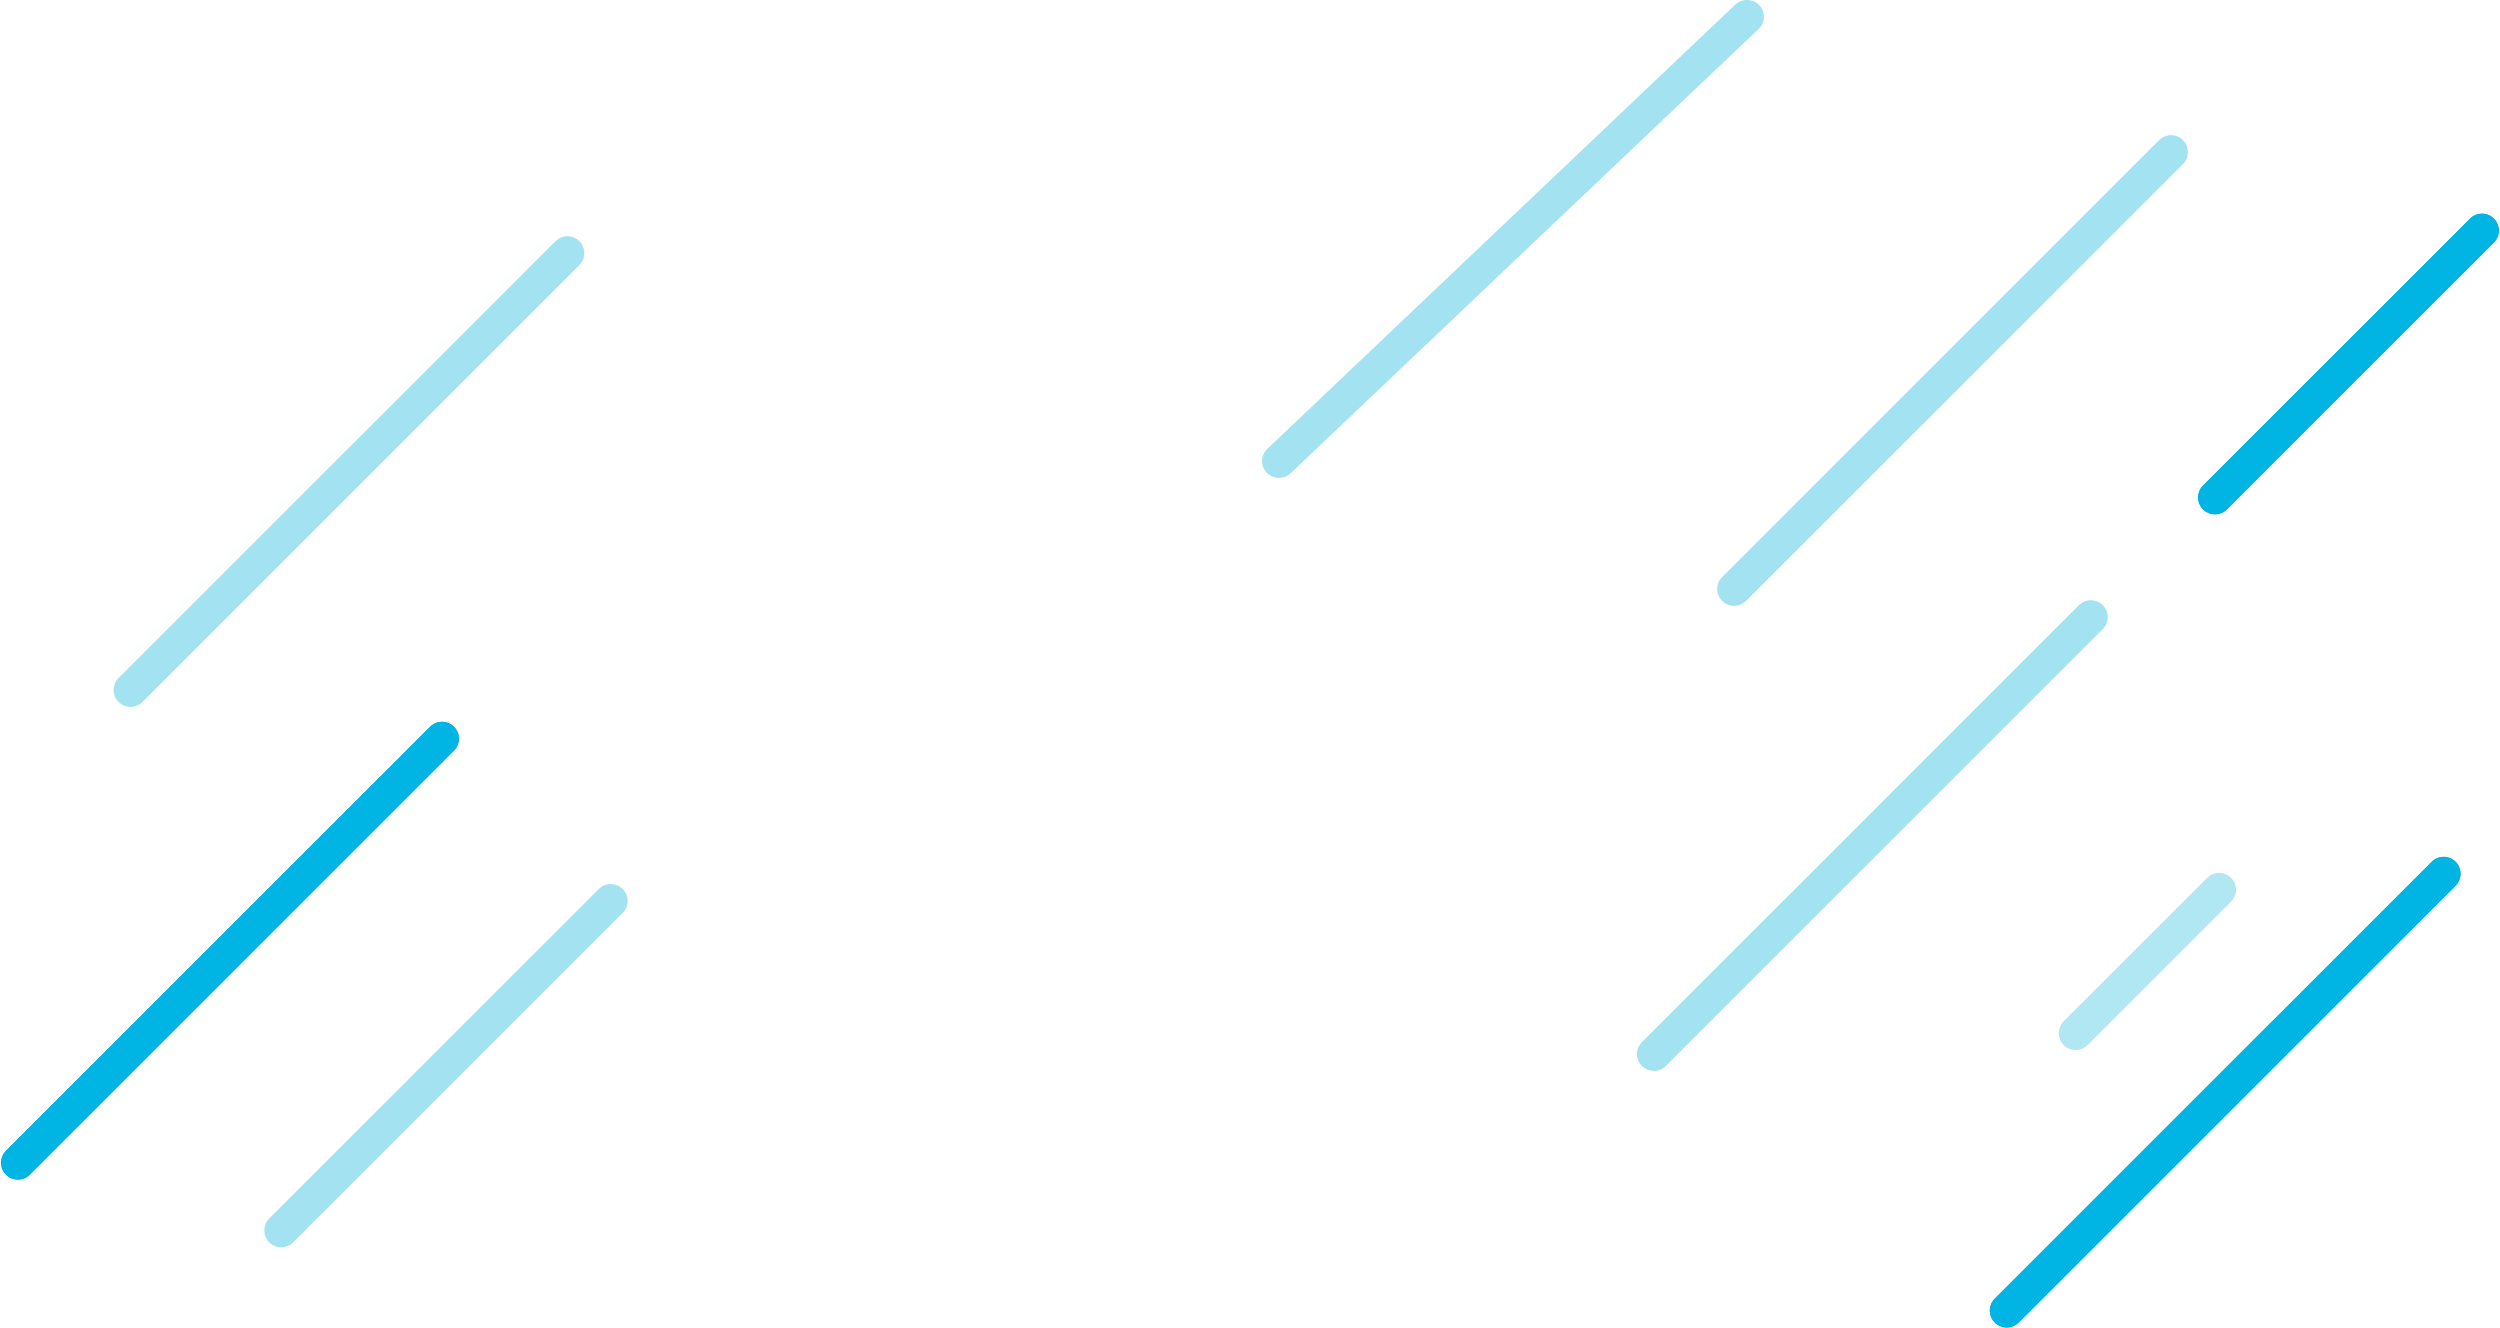
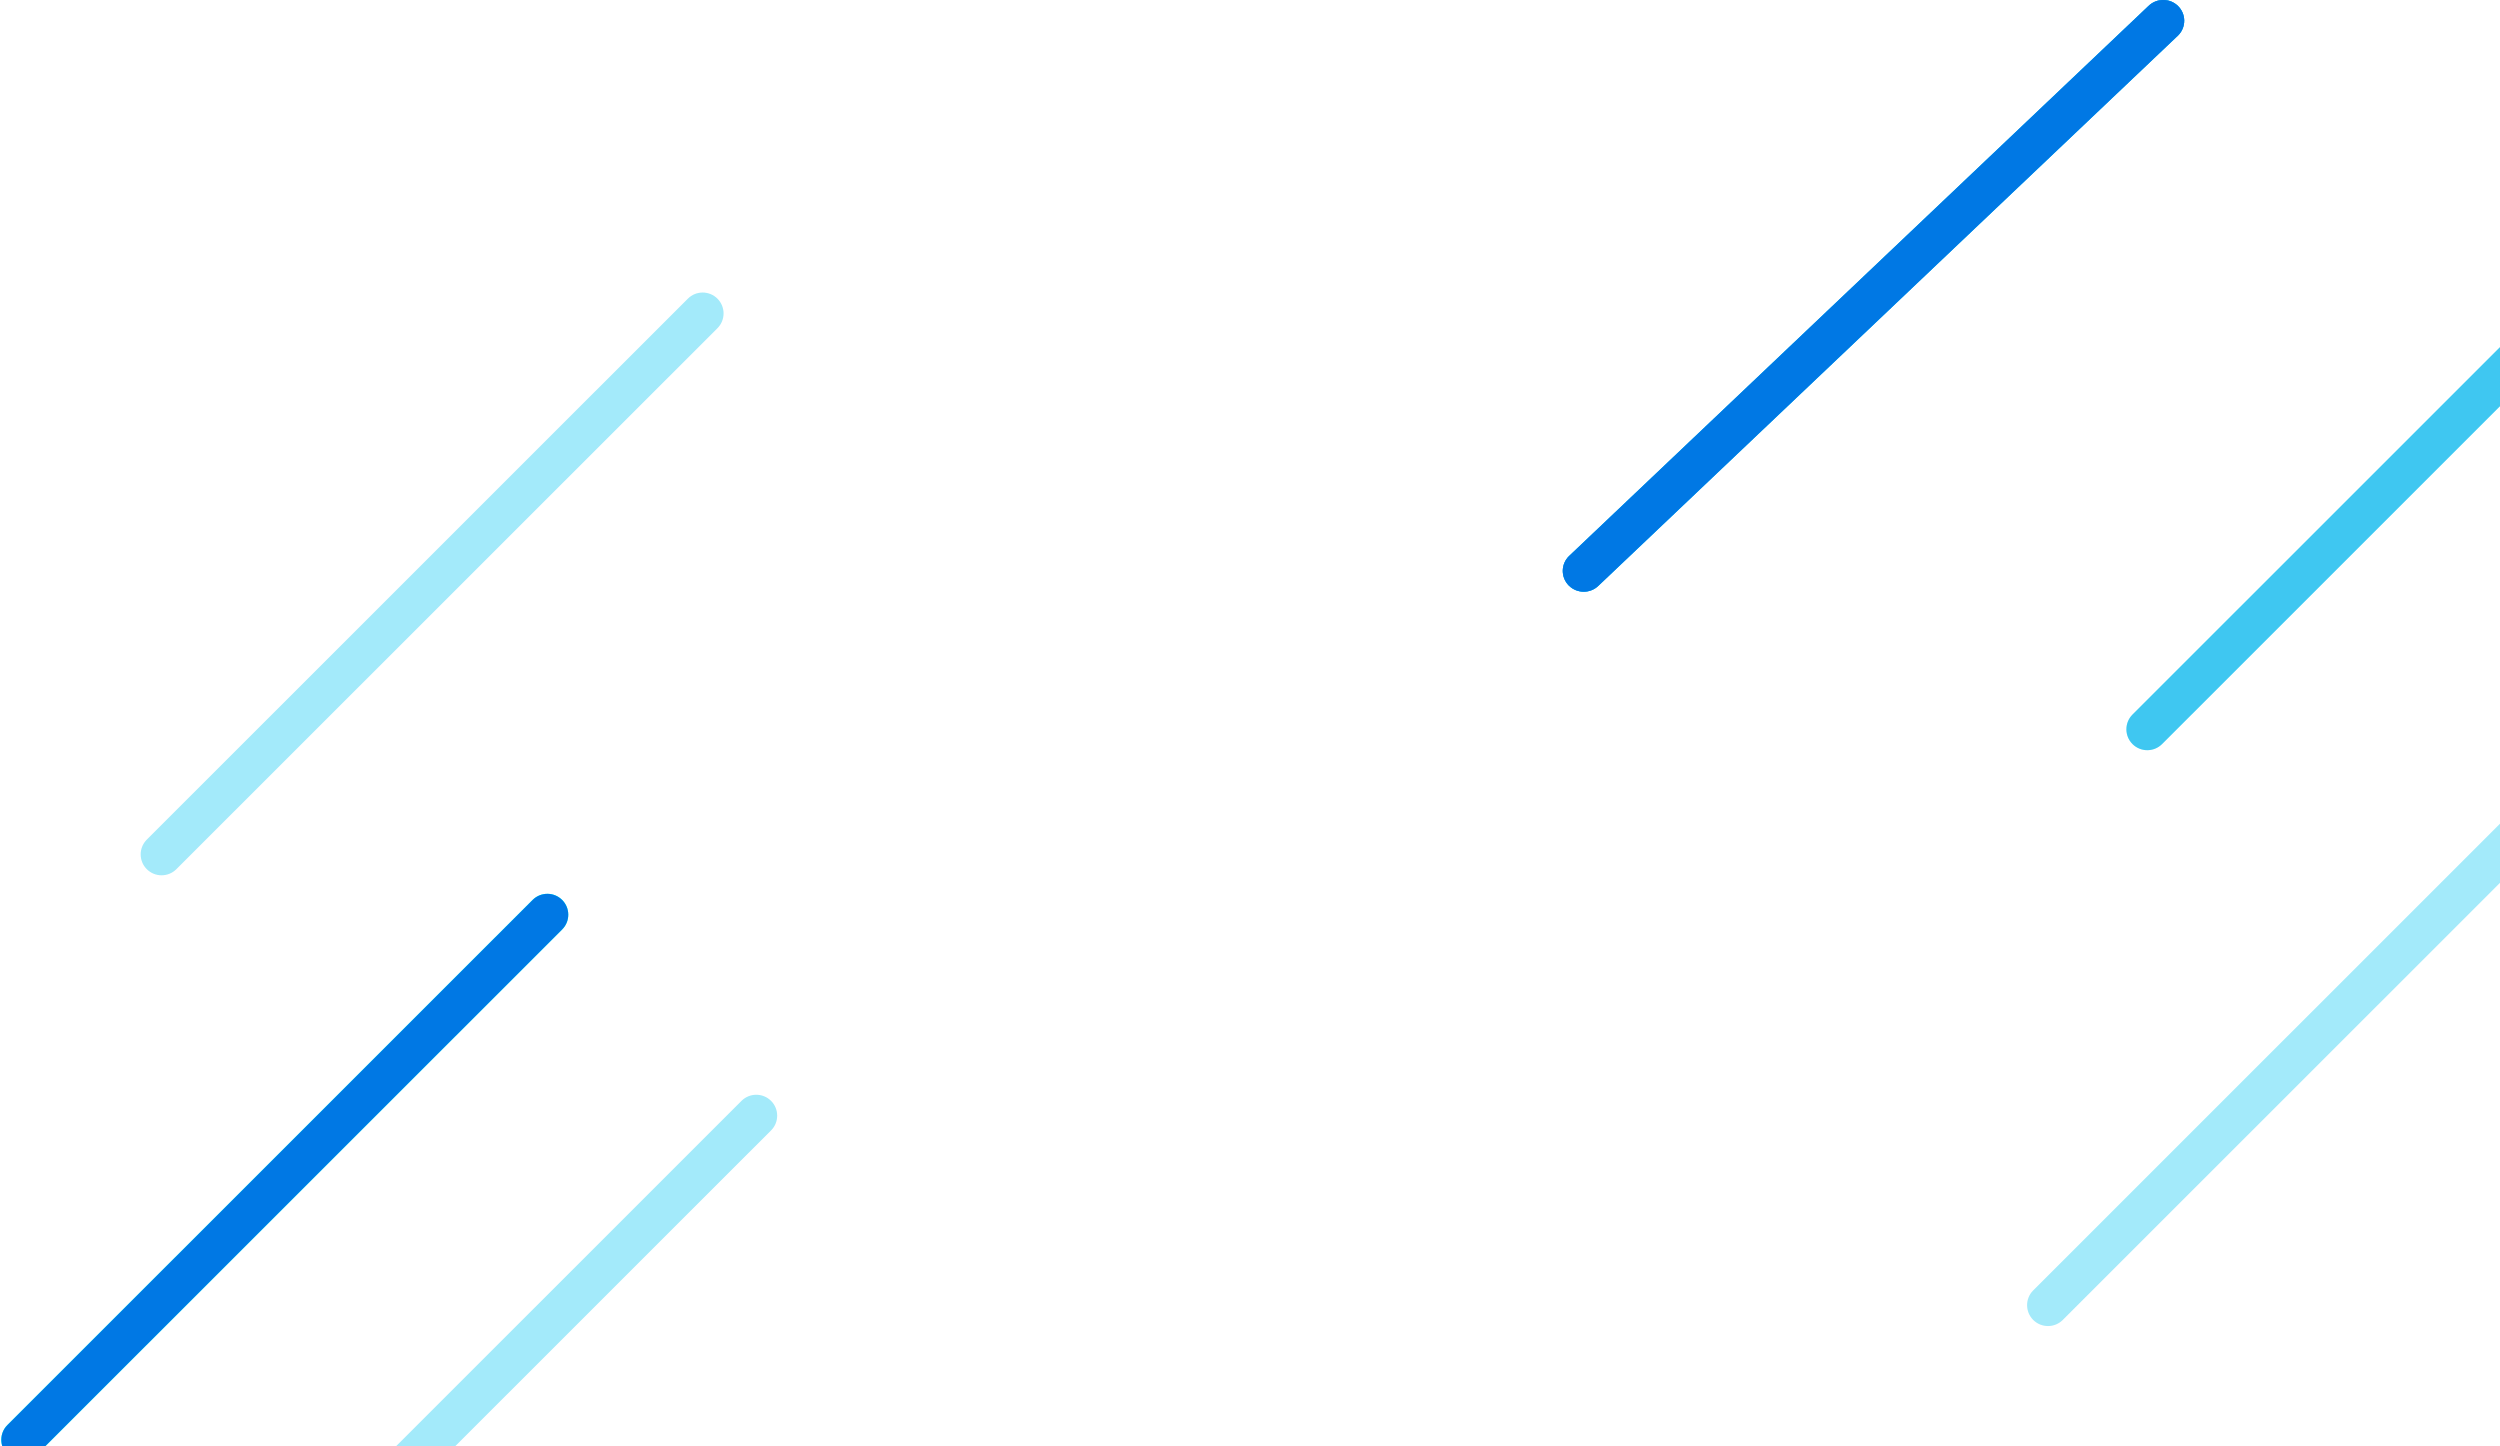
- <svg xmlns="http://www.w3.org/2000/svg" width="1559px" height="828px">
+ <svg xmlns="http://www.w3.org/2000/svg" width="1259px" height="728px">
  <defs>
    <filter id="Filter_0">
-       <feFlood flood-color="rgb(1, 180, 228)" flood-opacity="1" result="floodOut" />
+       <feFlood flood-color="rgb(1, 120, 228)" flood-opacity="1" result="floodOut" />
      <feComposite operator="atop" in="floodOut" in2="SourceGraphic" result="compOut" />
      <feBlend mode="normal" in="compOut" in2="SourceGraphic" />
    </filter>
  </defs>
  <g filter="url(#Filter_0)">
-     <path fill-rule="evenodd" fill="rgb(1, 172, 198)" d="M1555.198,136.325 C1559.308,140.433 1559.308,147.093 1555.198,151.200 L1388.709,317.633 C1384.600,321.741 1377.938,321.741 1373.829,317.633 C1369.721,313.526 1369.721,306.867 1373.829,302.759 L1540.319,136.325 C1544.428,132.218 1551.090,132.218 1555.198,136.325 Z" />
-     <path fill-rule="evenodd" fill="rgb(1, 172, 198)" d="M283.102,453.206 C287.211,457.314 287.211,463.974 283.102,468.081 L18.612,732.514 C14.504,736.622 7.842,736.622 3.733,732.514 C-0.376,728.407 -0.376,721.747 3.733,717.640 L268.223,453.206 C272.331,449.099 278.993,449.099 283.102,453.206 Z" />
-     <path fill-rule="evenodd" opacity="0.2" fill="rgb(1, 172, 198)" d="M1361.301,87.407 C1365.409,91.515 1365.409,98.174 1361.301,102.282 L1088.811,374.715 C1084.702,378.822 1078.041,378.822 1073.931,374.715 C1069.823,370.608 1069.823,363.948 1073.931,359.841 L1346.421,87.407 C1350.530,83.300 1357.192,83.300 1361.301,87.407 Z" />
-     <path fill-rule="evenodd" opacity="0.2" fill="rgb(1, 172, 198)" d="M1311.301,377.407 C1315.409,381.515 1315.409,388.174 1311.301,392.282 L1038.811,664.715 C1034.702,668.823 1028.041,668.823 1023.932,664.715 C1019.823,660.607 1019.823,653.948 1023.932,649.841 L1296.421,377.407 C1300.530,373.300 1307.192,373.300 1311.301,377.407 Z" />
-     <path fill-rule="evenodd" fill="rgb(1, 172, 198)" d="M1531.301,537.407 C1535.409,541.515 1535.409,548.174 1531.301,552.282 L1258.811,824.715 C1254.702,828.823 1248.041,828.823 1243.932,824.715 C1239.823,820.607 1239.823,813.948 1243.932,809.841 L1516.421,537.407 C1520.530,533.300 1527.192,533.300 1531.301,537.407 Z" />
-     <path fill-rule="evenodd" opacity="0.169" fill="rgb(1, 172, 198)" d="M1391.301,547.407 C1395.410,551.515 1395.410,558.174 1391.301,562.282 L1301.811,651.715 C1297.702,655.823 1291.041,655.823 1286.931,651.715 C1282.823,647.607 1282.823,640.948 1286.931,636.841 L1376.421,547.407 C1380.530,543.300 1387.192,543.300 1391.301,547.407 Z" />
-     <path fill-rule="evenodd" opacity="0.2" fill="rgb(1, 172, 198)" d="M361.300,150.407 C365.409,154.515 365.409,161.175 361.300,165.282 L88.811,437.715 C84.702,441.822 78.040,441.822 73.931,437.715 C69.823,433.608 69.823,426.948 73.931,422.841 L346.421,150.407 C350.530,146.300 357.192,146.300 361.300,150.407 Z" />
-     <path fill-rule="evenodd" opacity="0.2" fill="rgb(1, 172, 198)" d="M388.300,554.407 C392.410,558.515 392.410,565.175 388.300,569.282 L182.811,774.715 C178.702,778.823 172.040,778.823 167.931,774.715 C163.823,770.607 163.823,763.948 167.931,759.841 L373.421,554.407 C377.530,550.300 384.192,550.300 388.300,554.407 Z" />
-     <path fill-rule="evenodd" opacity="0.2" fill="rgb(1, 172, 198)" d="M1096.882,3.051 C1101.007,7.140 1101.007,13.770 1096.882,17.860 L805.040,294.916 C800.915,299.006 794.226,299.006 790.100,294.916 C785.975,290.827 785.975,284.196 790.100,280.107 L1081.942,3.051 C1086.068,-1.039 1092.756,-1.039 1096.882,3.051 Z" />
+     <path fill-rule="evenodd" opacity="1" fill="rgb(1, 155, 255)" d="M1096.882,3.05 C1101.007,7.140 1101.007,13.770 1096.882,17.860 L805.040,294.916 C800.915,299.006 794.226,299.006 790.100,294.916 C785.975,290.827 785.975,284.196 790.100,280.107 L1081.942,3.051 C1086.068,-1.039 1092.756,-1.039 1096.882,3.051 Z" />
+     <path fill-rule="evenodd" opacity="0.2" fill="rgb(1, 272, 298)" d="M1096.882,3.051 C1101.007,7.140 1101.007,13.770 1096.882,17.860 L805.040,294.916 C800.915,299.006 794.226,299.006 790.100,294.916 C785.975,290.827 785.975,284.196 790.100,280.107 L1081.942,3.051 C1086.068,-1.039 1092.756,-1.039 1096.882,3.051 Z" />
+     <path fill-rule="evenodd" fill="rgb(1, 272, 298)" d="M1555.198,136.325 C1559.308,140.433 1559.308,147.093 1555.198,151.200 L1388.709,317.633 C1384.600,321.741 1377.938,321.741 1373.829,317.633 C1369.721,313.526 1369.721,306.867 1373.829,302.759 L1540.319,136.325 C1544.428,132.218 1551.090,132.218 1555.198,136.325 Z" />
+     <path fill-rule="evenodd" fill="rgb(1, 272, 298)" d="M283.102,453.206 C287.211,457.314 287.211,463.974 283.102,468.081 L18.612,732.514 C14.504,736.622 7.842,736.622 3.733,732.514 C-0.376,728.407 -0.376,721.747 3.733,717.640 L268.223,453.206 C272.331,449.099 278.993,449.099 283.102,453.206 Z" />
+     <path fill-rule="evenodd" opacity="0.5" fill="rgb(1, 272, 298)" d="M1361.301,87.407 C1365.409,91.515 1365.409,98.174 1361.301,102.282 L1088.811,374.715 C1084.702,378.822 1078.041,378.822 1073.931,374.715 C1069.823,370.608 1069.823,363.948 1073.931,359.841 L1346.421,87.407 C1350.530,83.300 1357.192,83.300 1361.301,87.407 Z" />
+     <path fill-rule="evenodd" opacity="0.2" fill="rgb(1, 272, 298)" d="M1311.301,377.407 C1315.409,381.515 1315.409,388.174 1311.301,392.282 L1038.811,664.715 C1034.702,668.823 1028.041,668.823 1023.932,664.715 C1019.823,660.607 1019.823,653.948 1023.932,649.841 L1296.421,377.407 C1300.530,373.300 1307.192,373.300 1311.301,377.407 Z" />
+     <path fill-rule="evenodd" fill="rgb(1, 272, 298)" d="M1531.301,537.407 C1535.409,541.515 1535.409,548.174 1531.301,552.282 L1258.811,824.715 C1254.702,828.823 1248.041,828.823 1243.932,824.715 C1239.823,820.607 1239.823,813.948 1243.932,809.841 L1516.421,537.407 C1520.530,533.300 1527.192,533.300 1531.301,537.407 Z" />
+     <path fill-rule="evenodd" opacity="0.5" fill="rgb(1, 272, 298)" d="M1391.301,547.407 C1395.410,551.515 1395.410,558.174 1391.301,562.282 L1301.811,651.715 C1297.702,655.823 1291.041,655.823 1286.931,651.715 C1282.823,647.607 1282.823,640.948 1286.931,636.841 L1376.421,547.407 C1380.530,543.300 1387.192,543.300 1391.301,547.407 Z" />
+     <path fill-rule="evenodd" opacity="0.2" fill="rgb(1, 272, 298)" d="M361.300,150.407 C365.409,154.515 365.409,161.175 361.300,165.282 L88.811,437.715 C84.702,441.822 78.040,441.822 73.931,437.715 C69.823,433.608 69.823,426.948 73.931,422.841 L346.421,150.407 C350.530,146.300 357.192,146.300 361.300,150.407 Z" />
+     <path fill-rule="evenodd" opacity="0.2" fill="rgb(1, 272, 298)" d="M388.300,554.407 C392.410,558.515 392.410,565.175 388.300,569.282 L182.811,774.715 C178.702,778.823 172.040,778.823 167.931,774.715 C163.823,770.607 163.823,763.948 167.931,759.841 L373.421,554.407 C377.530,550.300 384.192,550.300 388.300,554.407 Z" />
+     <path fill-rule="evenodd" opacity="0.2" fill="rgb(1, 272, 298)" d="M1096.882,3.051 C1101.007,7.140 1101.007,13.770 1096.882,17.860 L805.040,294.916 C800.915,299.006 794.226,299.006 790.100,294.916 C785.975,290.827 785.975,284.196 790.100,280.107 L1081.942,3.051 C1086.068,-1.039 1092.756,-1.039 1096.882,3.051 Z" />
  </g>
</svg>
